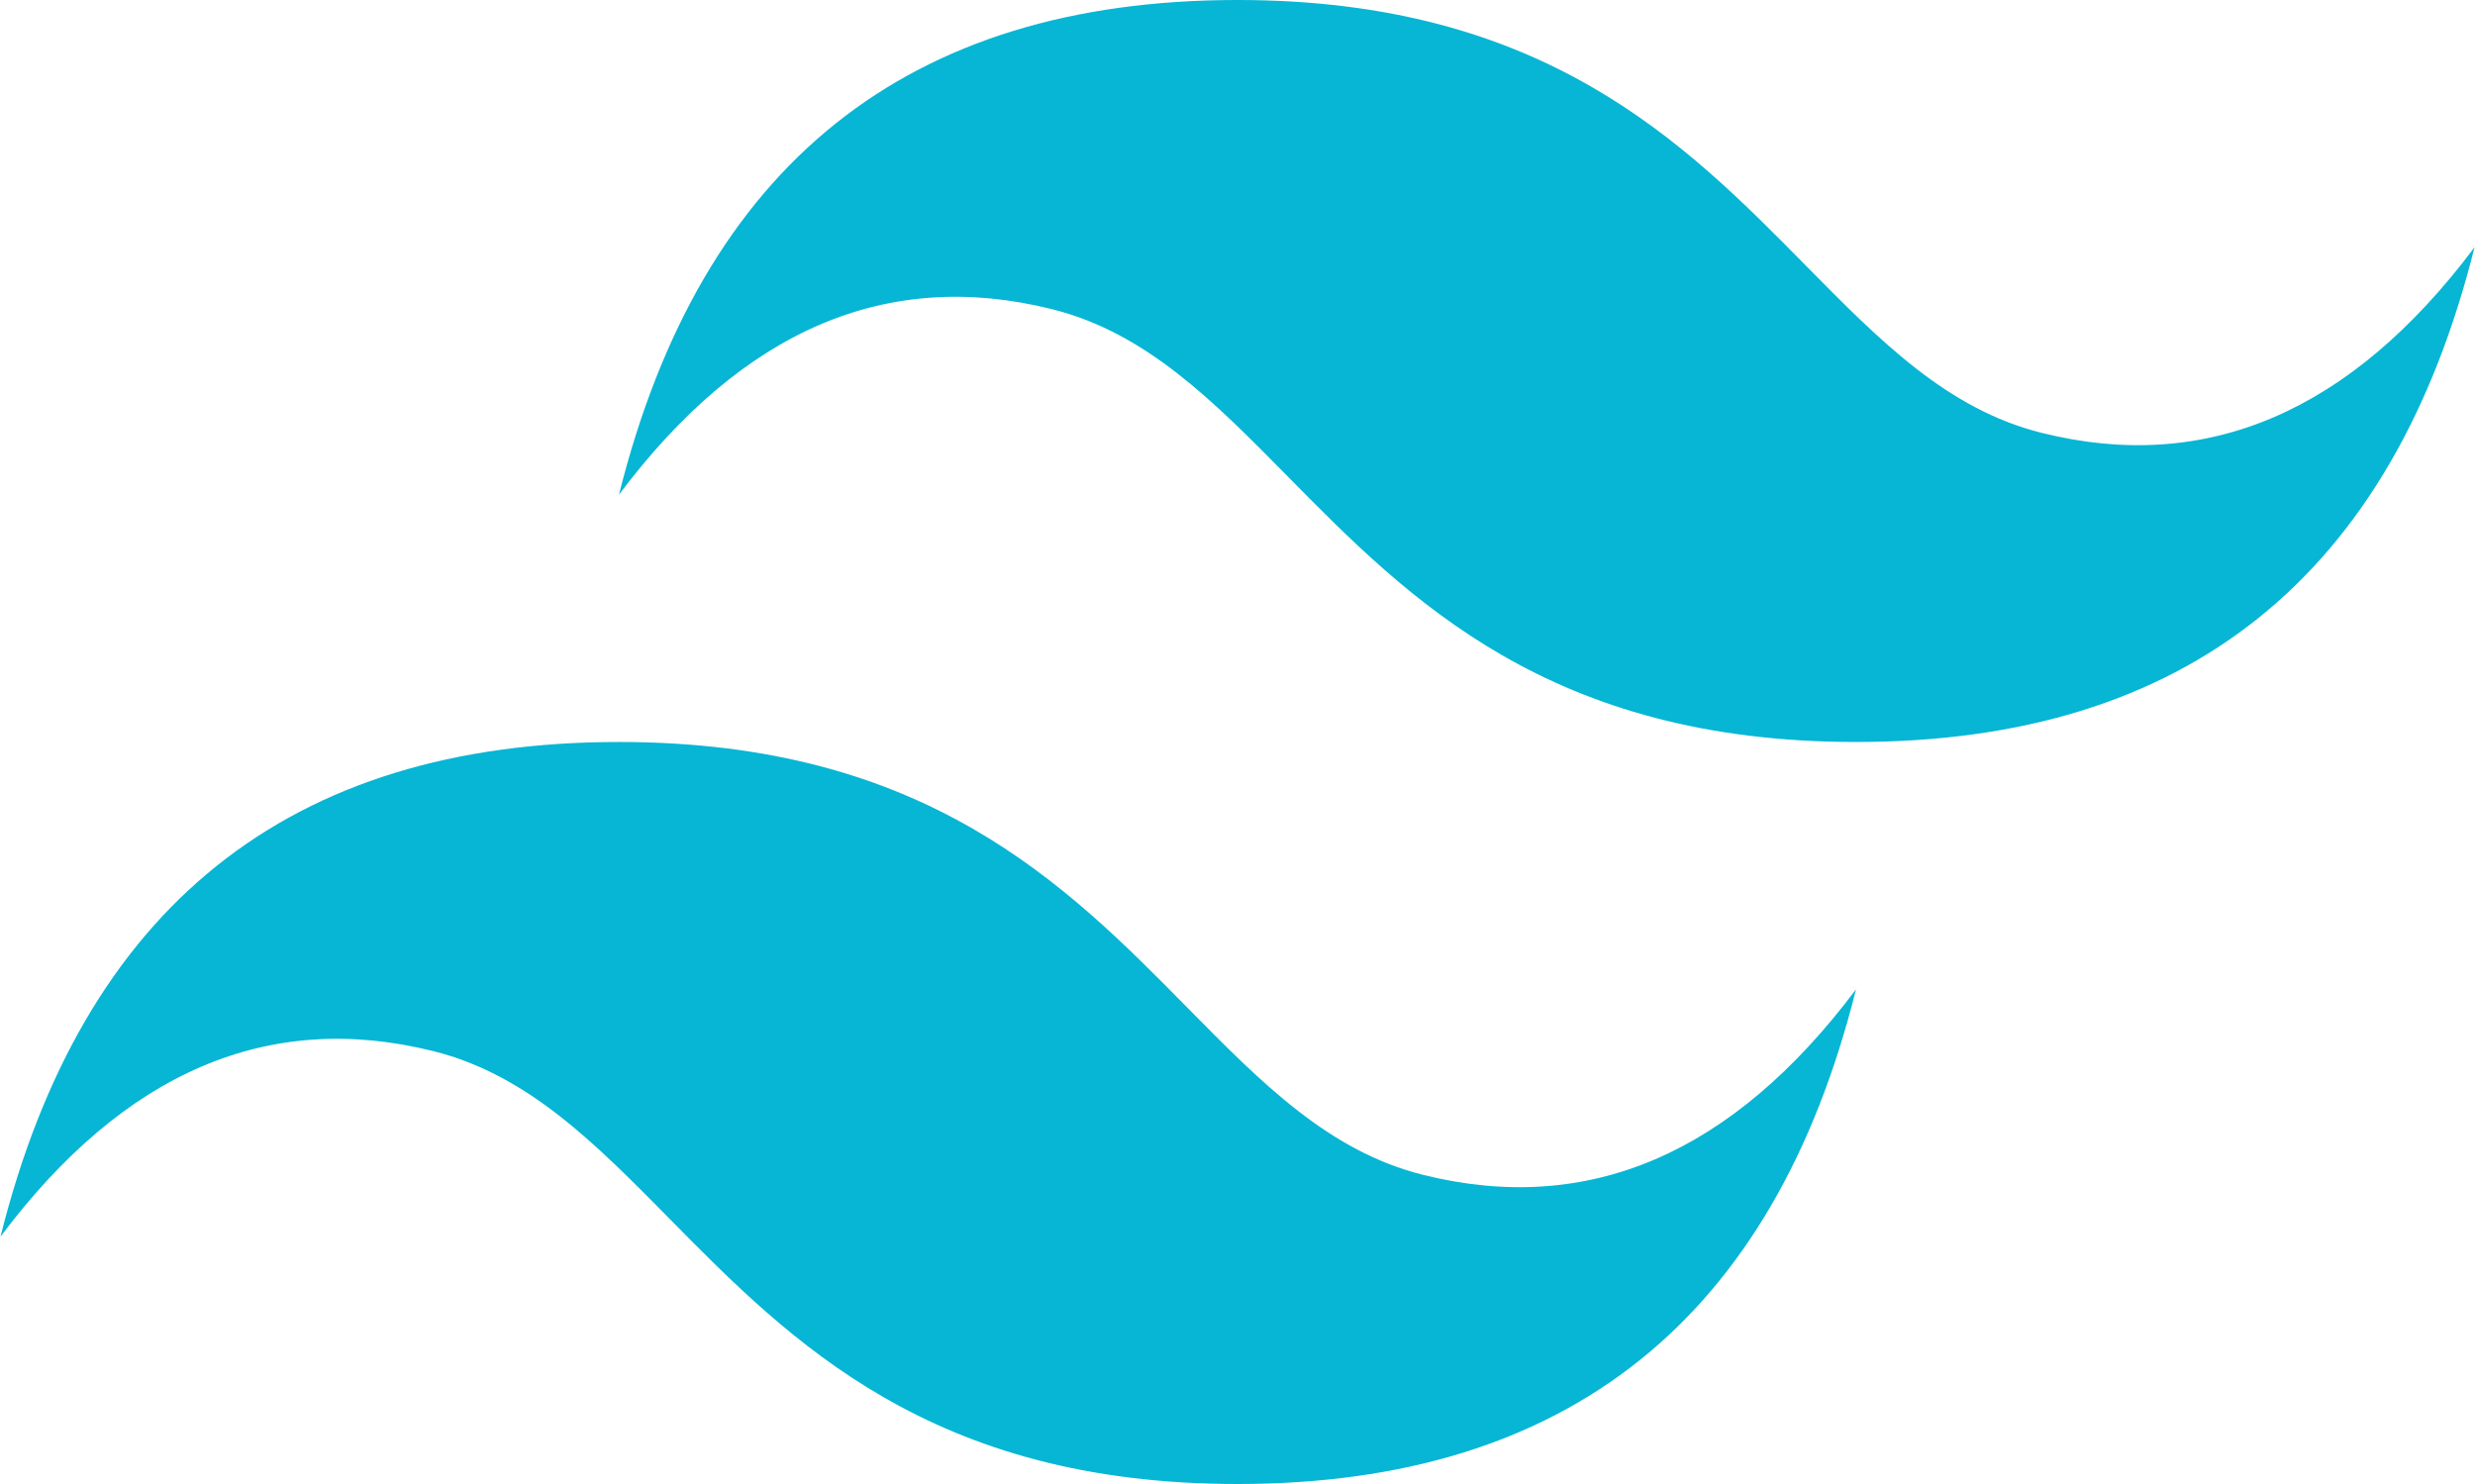
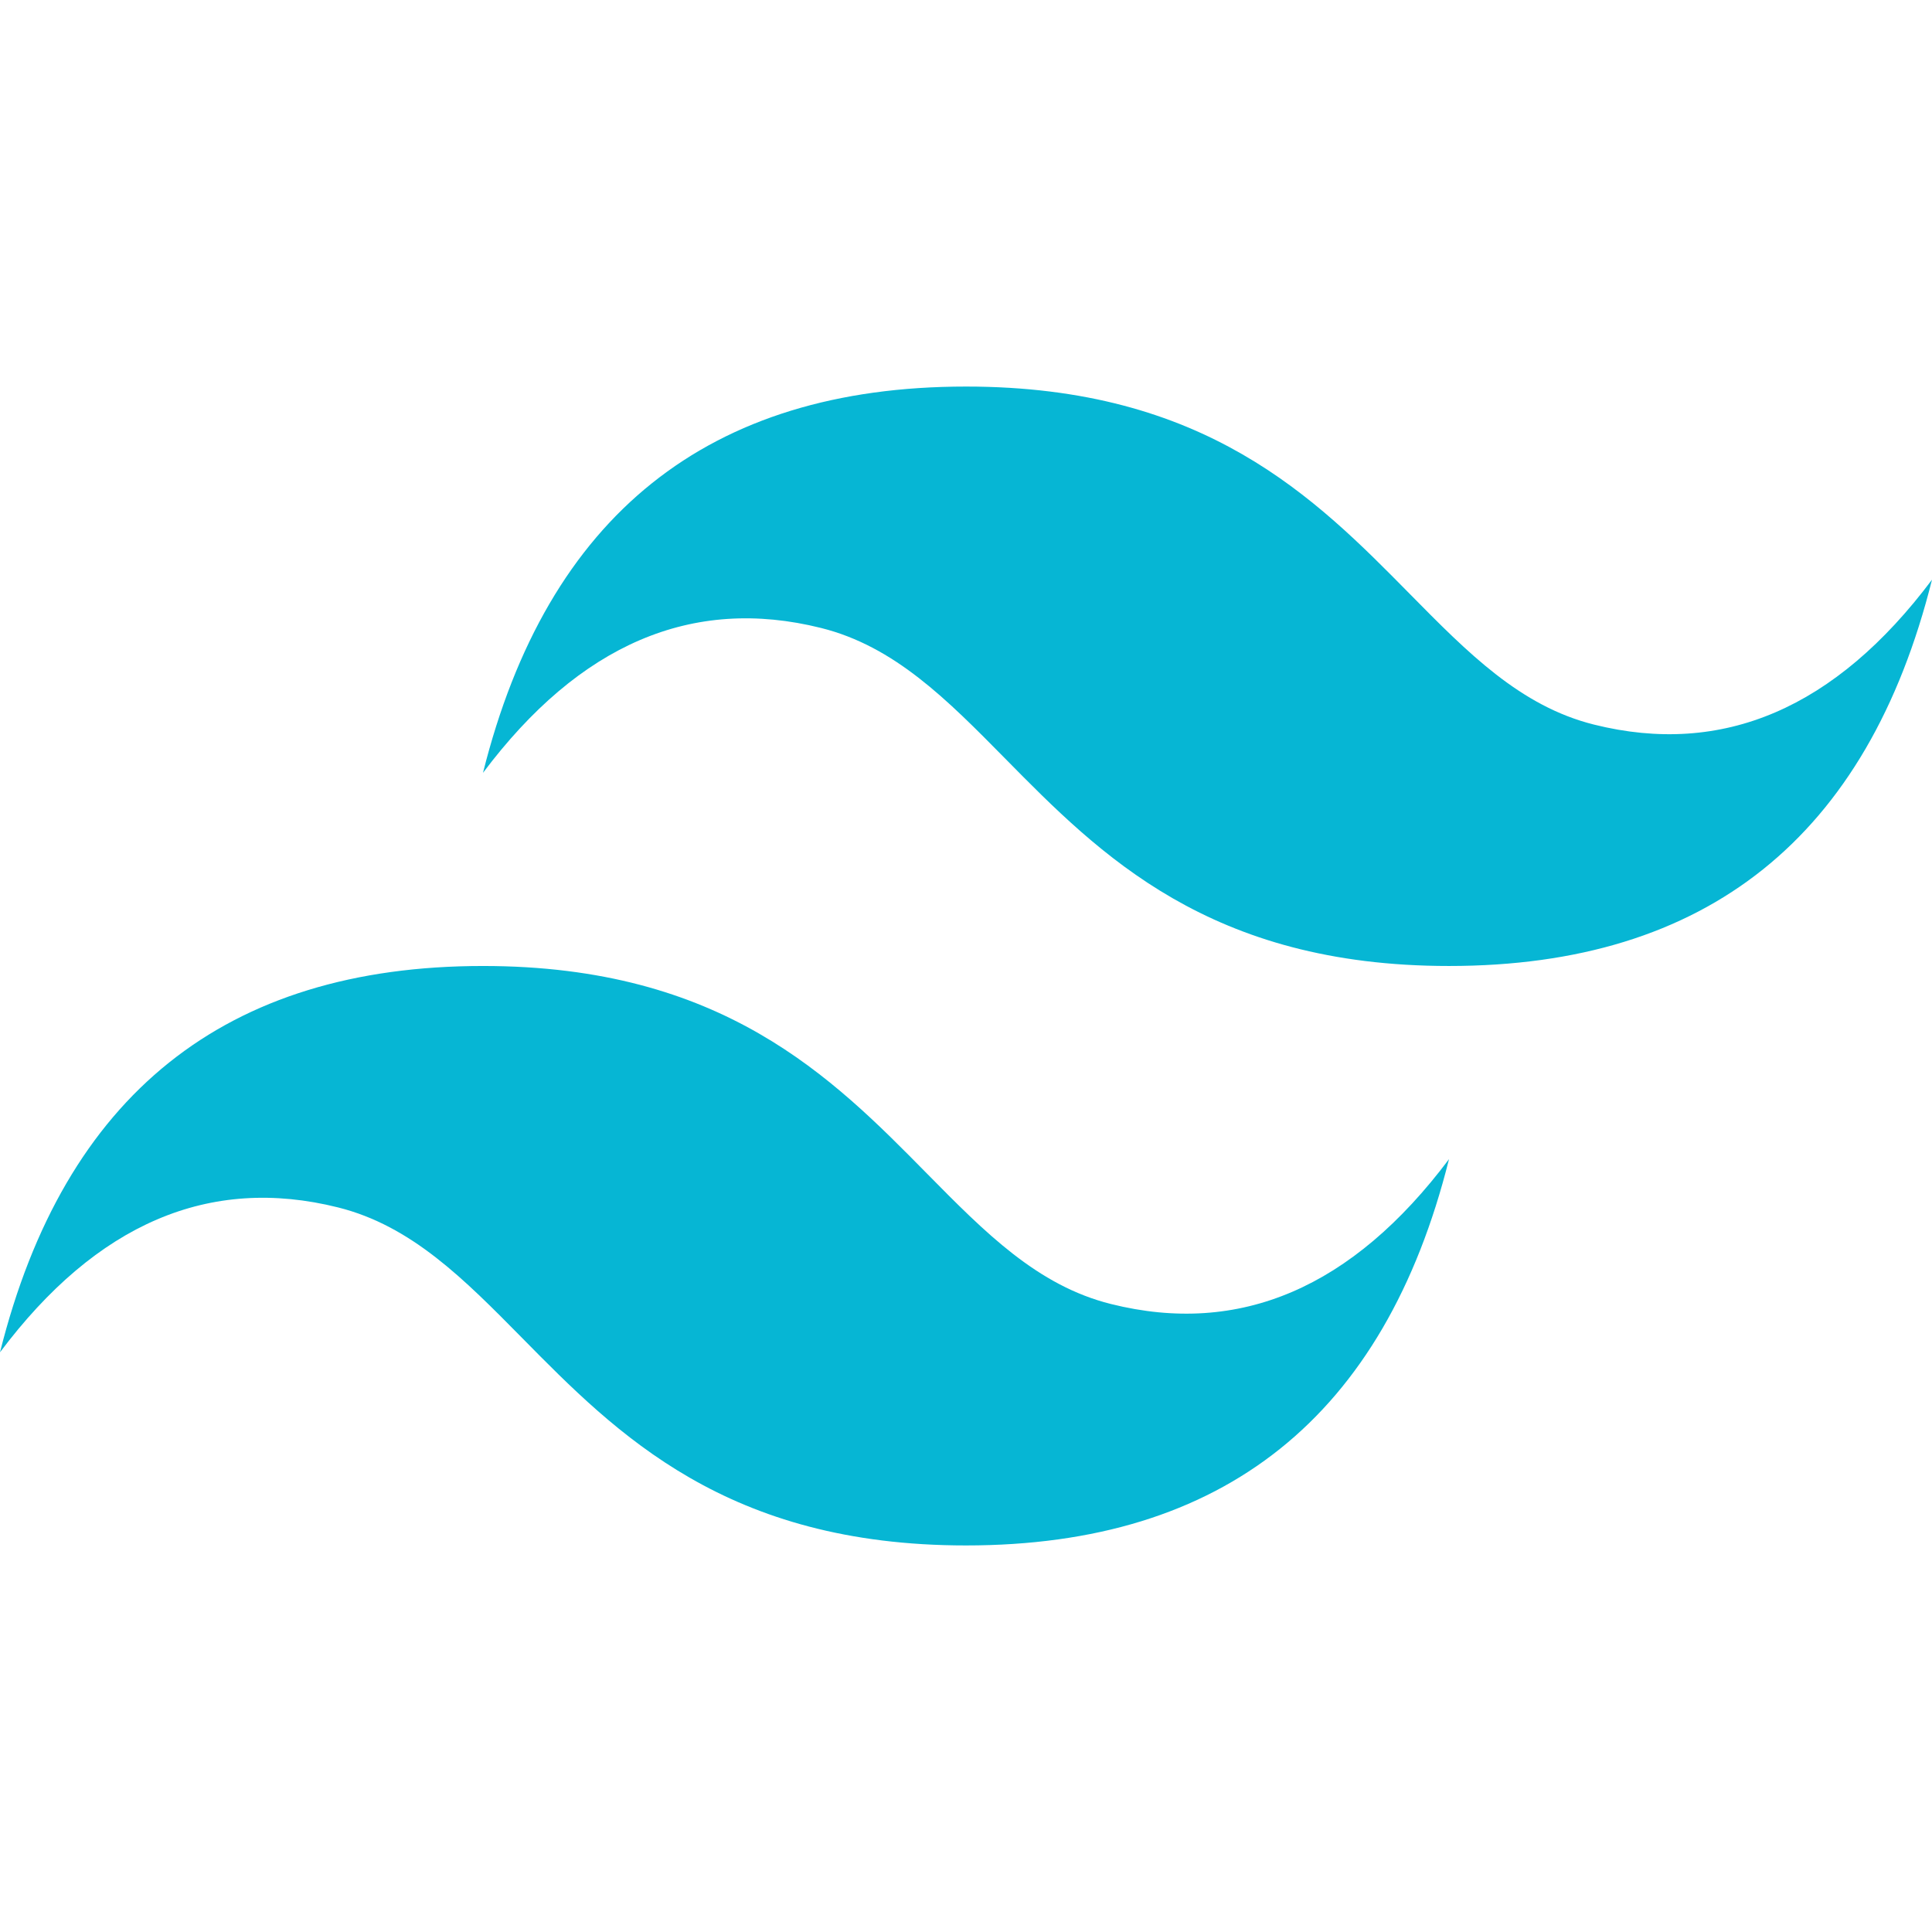
- <svg xmlns="http://www.w3.org/2000/svg" height="1499" viewBox=".15 .13 799.7 479.69" width="2500">
+ <svg xmlns="http://www.w3.org/2000/svg" height="48" viewBox=".15 .13 799.7 479.69" width="48">
  <path d="m400 .13c-106.63 0-173.27 53.3-199.93 159.89 39.99-53.3 86.64-73.28 139.95-59.96 30.42 7.6 52.16 29.67 76.23 54.09 39.2 39.78 84.57 85.82 183.68 85.82 106.62 0 173.27-53.3 199.92-159.9-39.98 53.3-86.63 73.29-139.95 59.97-30.41-7.6-52.15-29.67-76.22-54.09-39.2-39.78-84.58-85.82-183.68-85.82zm-199.93 239.84c-106.62 0-173.27 53.3-199.92 159.9 39.98-53.3 86.63-73.29 139.95-59.96 30.41 7.61 52.15 29.67 76.22 54.08 39.2 39.78 84.58 85.83 183.68 85.83 106.63 0 173.27-53.3 199.93-159.9-39.99 53.3-86.64 73.29-139.95 59.96-30.42-7.59-52.16-29.67-76.23-54.08-39.2-39.78-84.57-85.83-183.68-85.83z" fill="#06b6d4" />
</svg>
